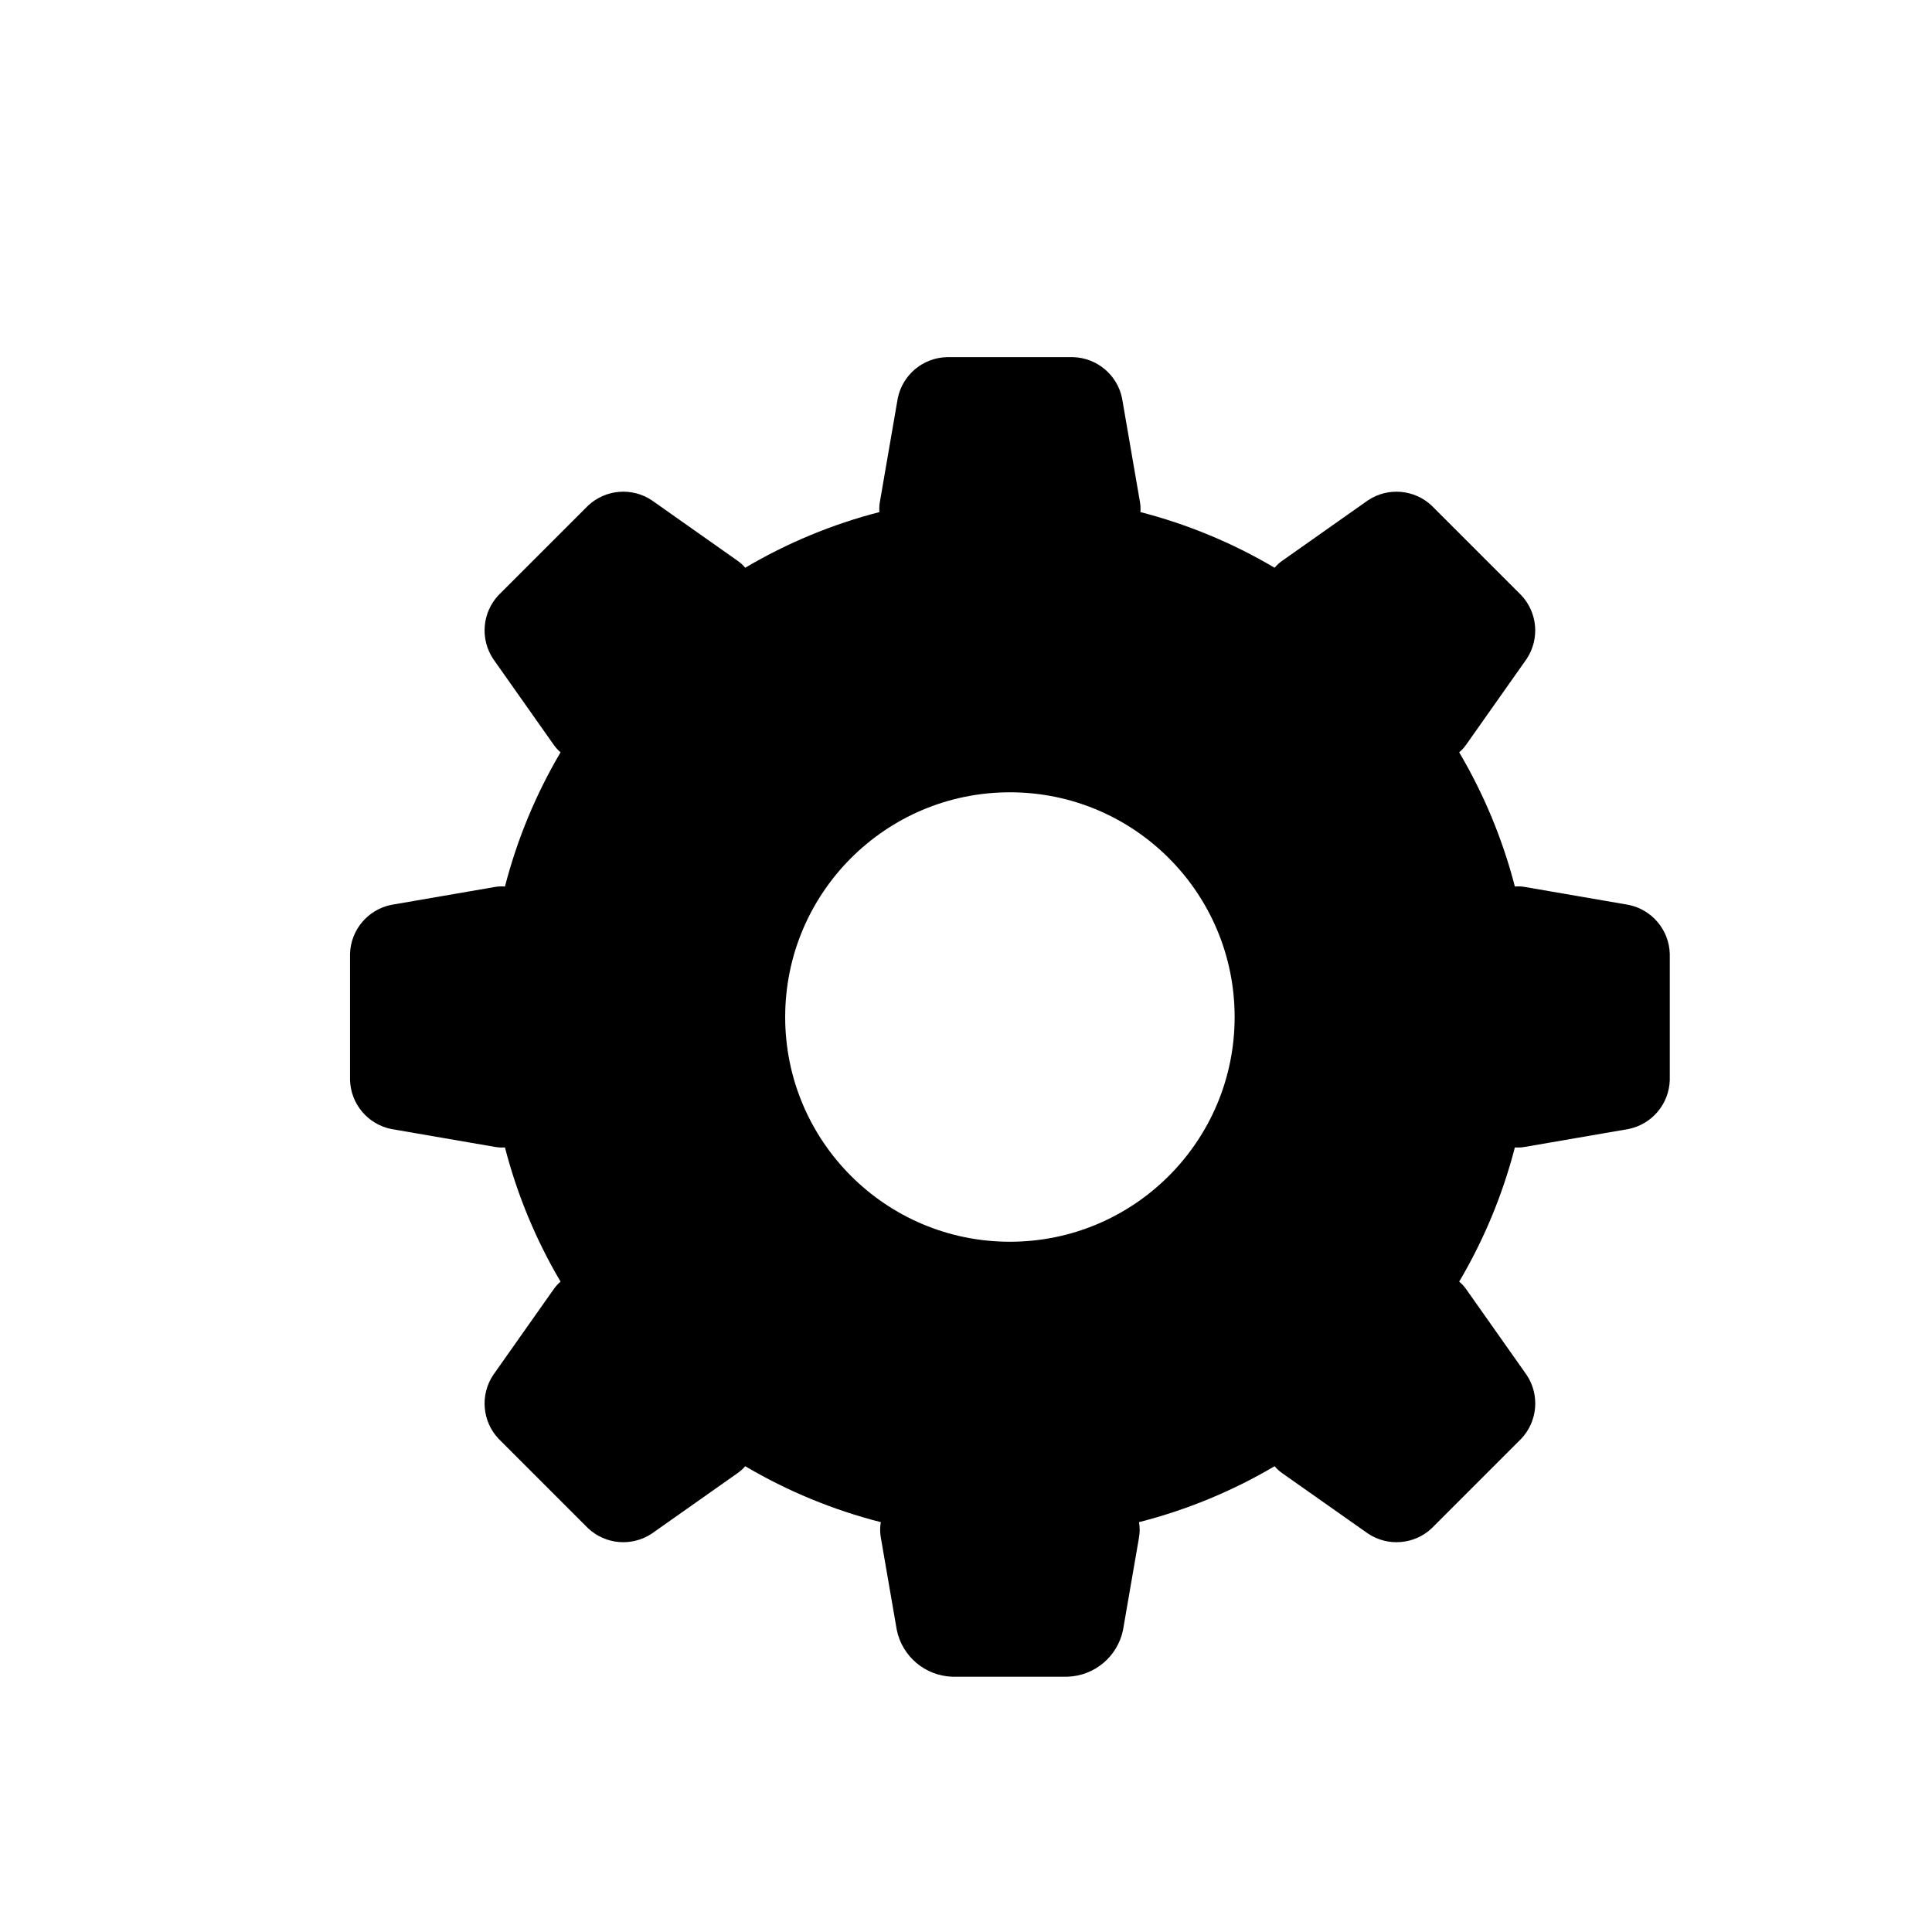
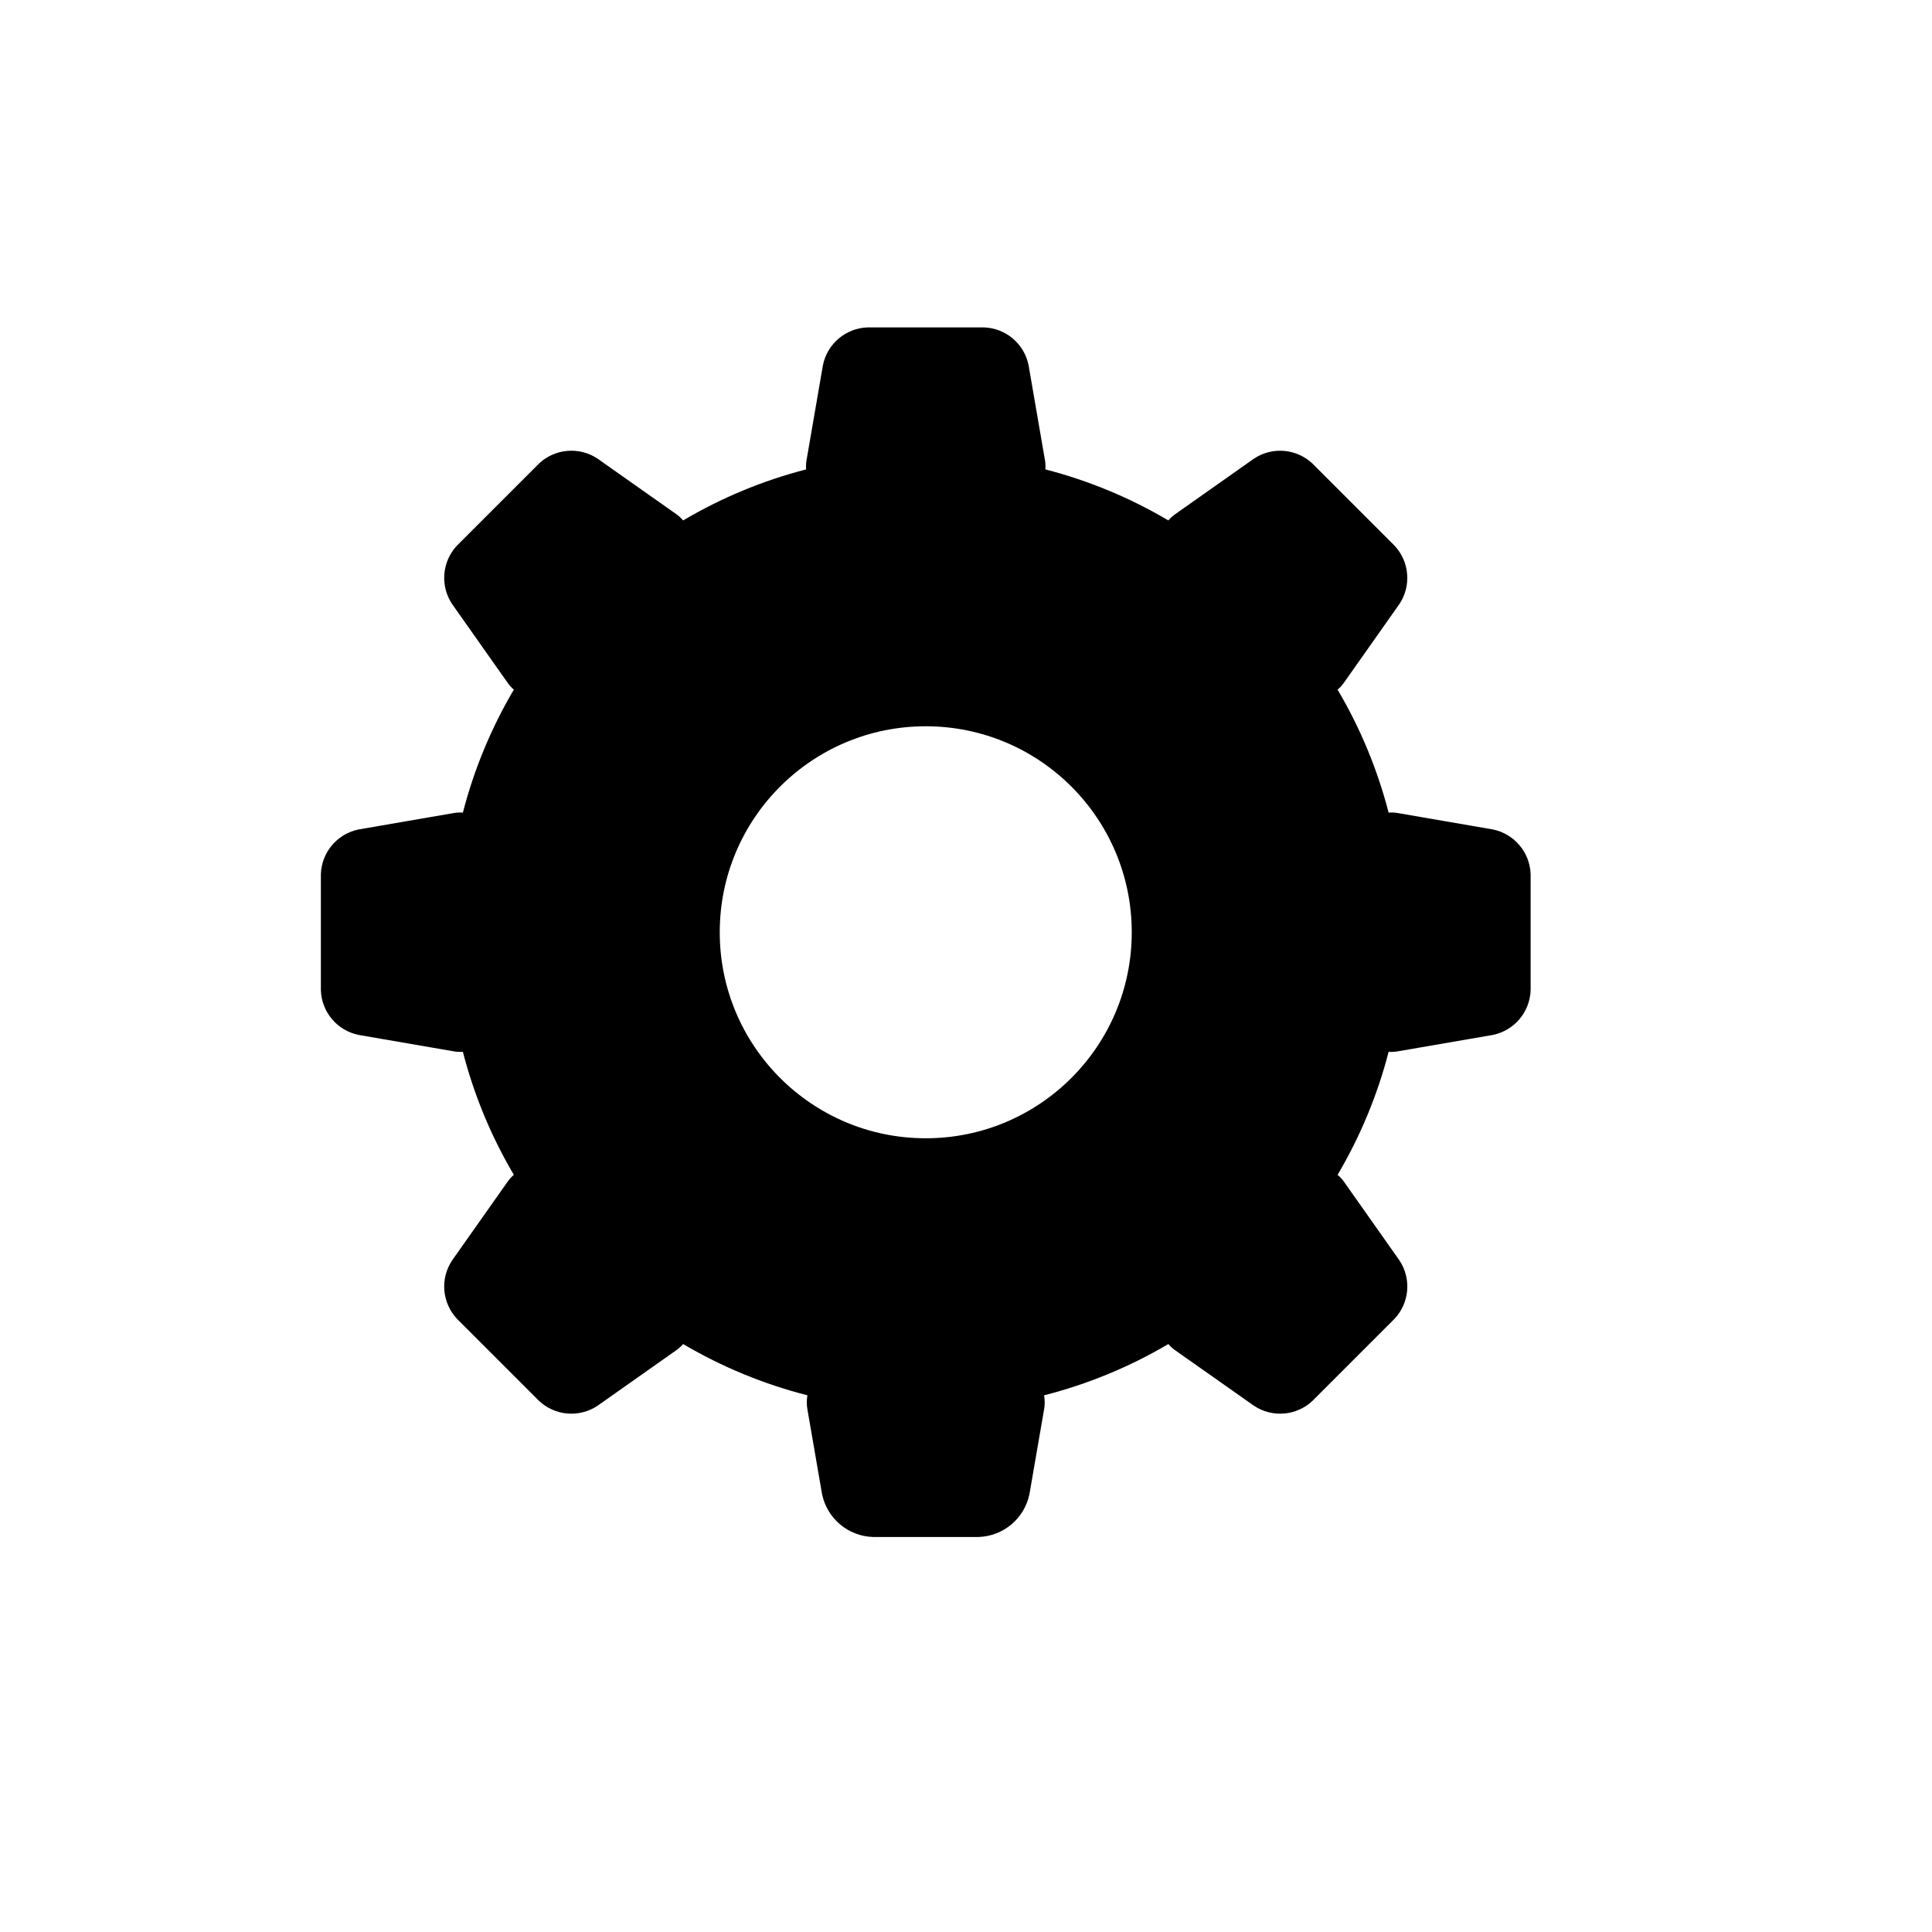
- <svg xmlns="http://www.w3.org/2000/svg" width="800" height="800" viewBox="-3 -2 22 22" fill="currentColor">
+ <svg xmlns="http://www.w3.org/2000/svg" width="24" height="24" viewBox="-3 -2 24 24" fill="currentColor">
  <path d="M16.014 8.86v1.44a.587.587 0 0 1-.468.556l-1.182.204a.463.463 0 0 1-.114.006 5.902 5.902 0 0 1-.634 1.528.455.455 0 0 1 .078.084l.691.98a.586.586 0 0 1-.062.725l-1.02 1.02a.586.586 0 0 1-.724.061l-.98-.69a.444.444 0 0 1-.085-.078 5.908 5.908 0 0 1-1.544.637.502.502 0 0 1 0 .175l-.182 1.053a.667.667 0 0 1-.633.532h-1.31a.667.667 0 0 1-.633-.532l-.182-1.053a.495.495 0 0 1 0-.175 5.908 5.908 0 0 1-1.544-.637.444.444 0 0 1-.085.077l-.98.691a.586.586 0 0 1-.725-.062l-1.02-1.02a.586.586 0 0 1-.061-.723l.691-.98a.454.454 0 0 1 .077-.085 5.901 5.901 0 0 1-.633-1.528.466.466 0 0 1-.114-.006l-1.182-.204a.586.586 0 0 1-.468-.556V8.86a.586.586 0 0 1 .468-.556L2.636 8.1a.437.437 0 0 1 .114-.005 5.912 5.912 0 0 1 .633-1.528.466.466 0 0 1-.077-.085l-.691-.98a.587.587 0 0 1 .061-.724l1.02-1.02a.587.587 0 0 1 .725-.062l.98.691a.444.444 0 0 1 .085.078 5.903 5.903 0 0 1 1.528-.634.433.433 0 0 1 .005-.114l.204-1.182a.586.586 0 0 1 .556-.468h1.442a.586.586 0 0 1 .556.468l.204 1.182a.448.448 0 0 1 .005.114 5.908 5.908 0 0 1 1.528.634.444.444 0 0 1 .085-.078l.98-.691a.586.586 0 0 1 .724.062l1.02 1.02a.586.586 0 0 1 .062.724l-.691.98a.467.467 0 0 1-.078.085 5.902 5.902 0 0 1 .634 1.528.434.434 0 0 1 .114.005l1.182.204a.587.587 0 0 1 .468.556zm-4.955.72a2.559 2.559 0 1 0-2.56 2.56 2.559 2.559 0 0 0 2.56-2.56z" />
</svg>
